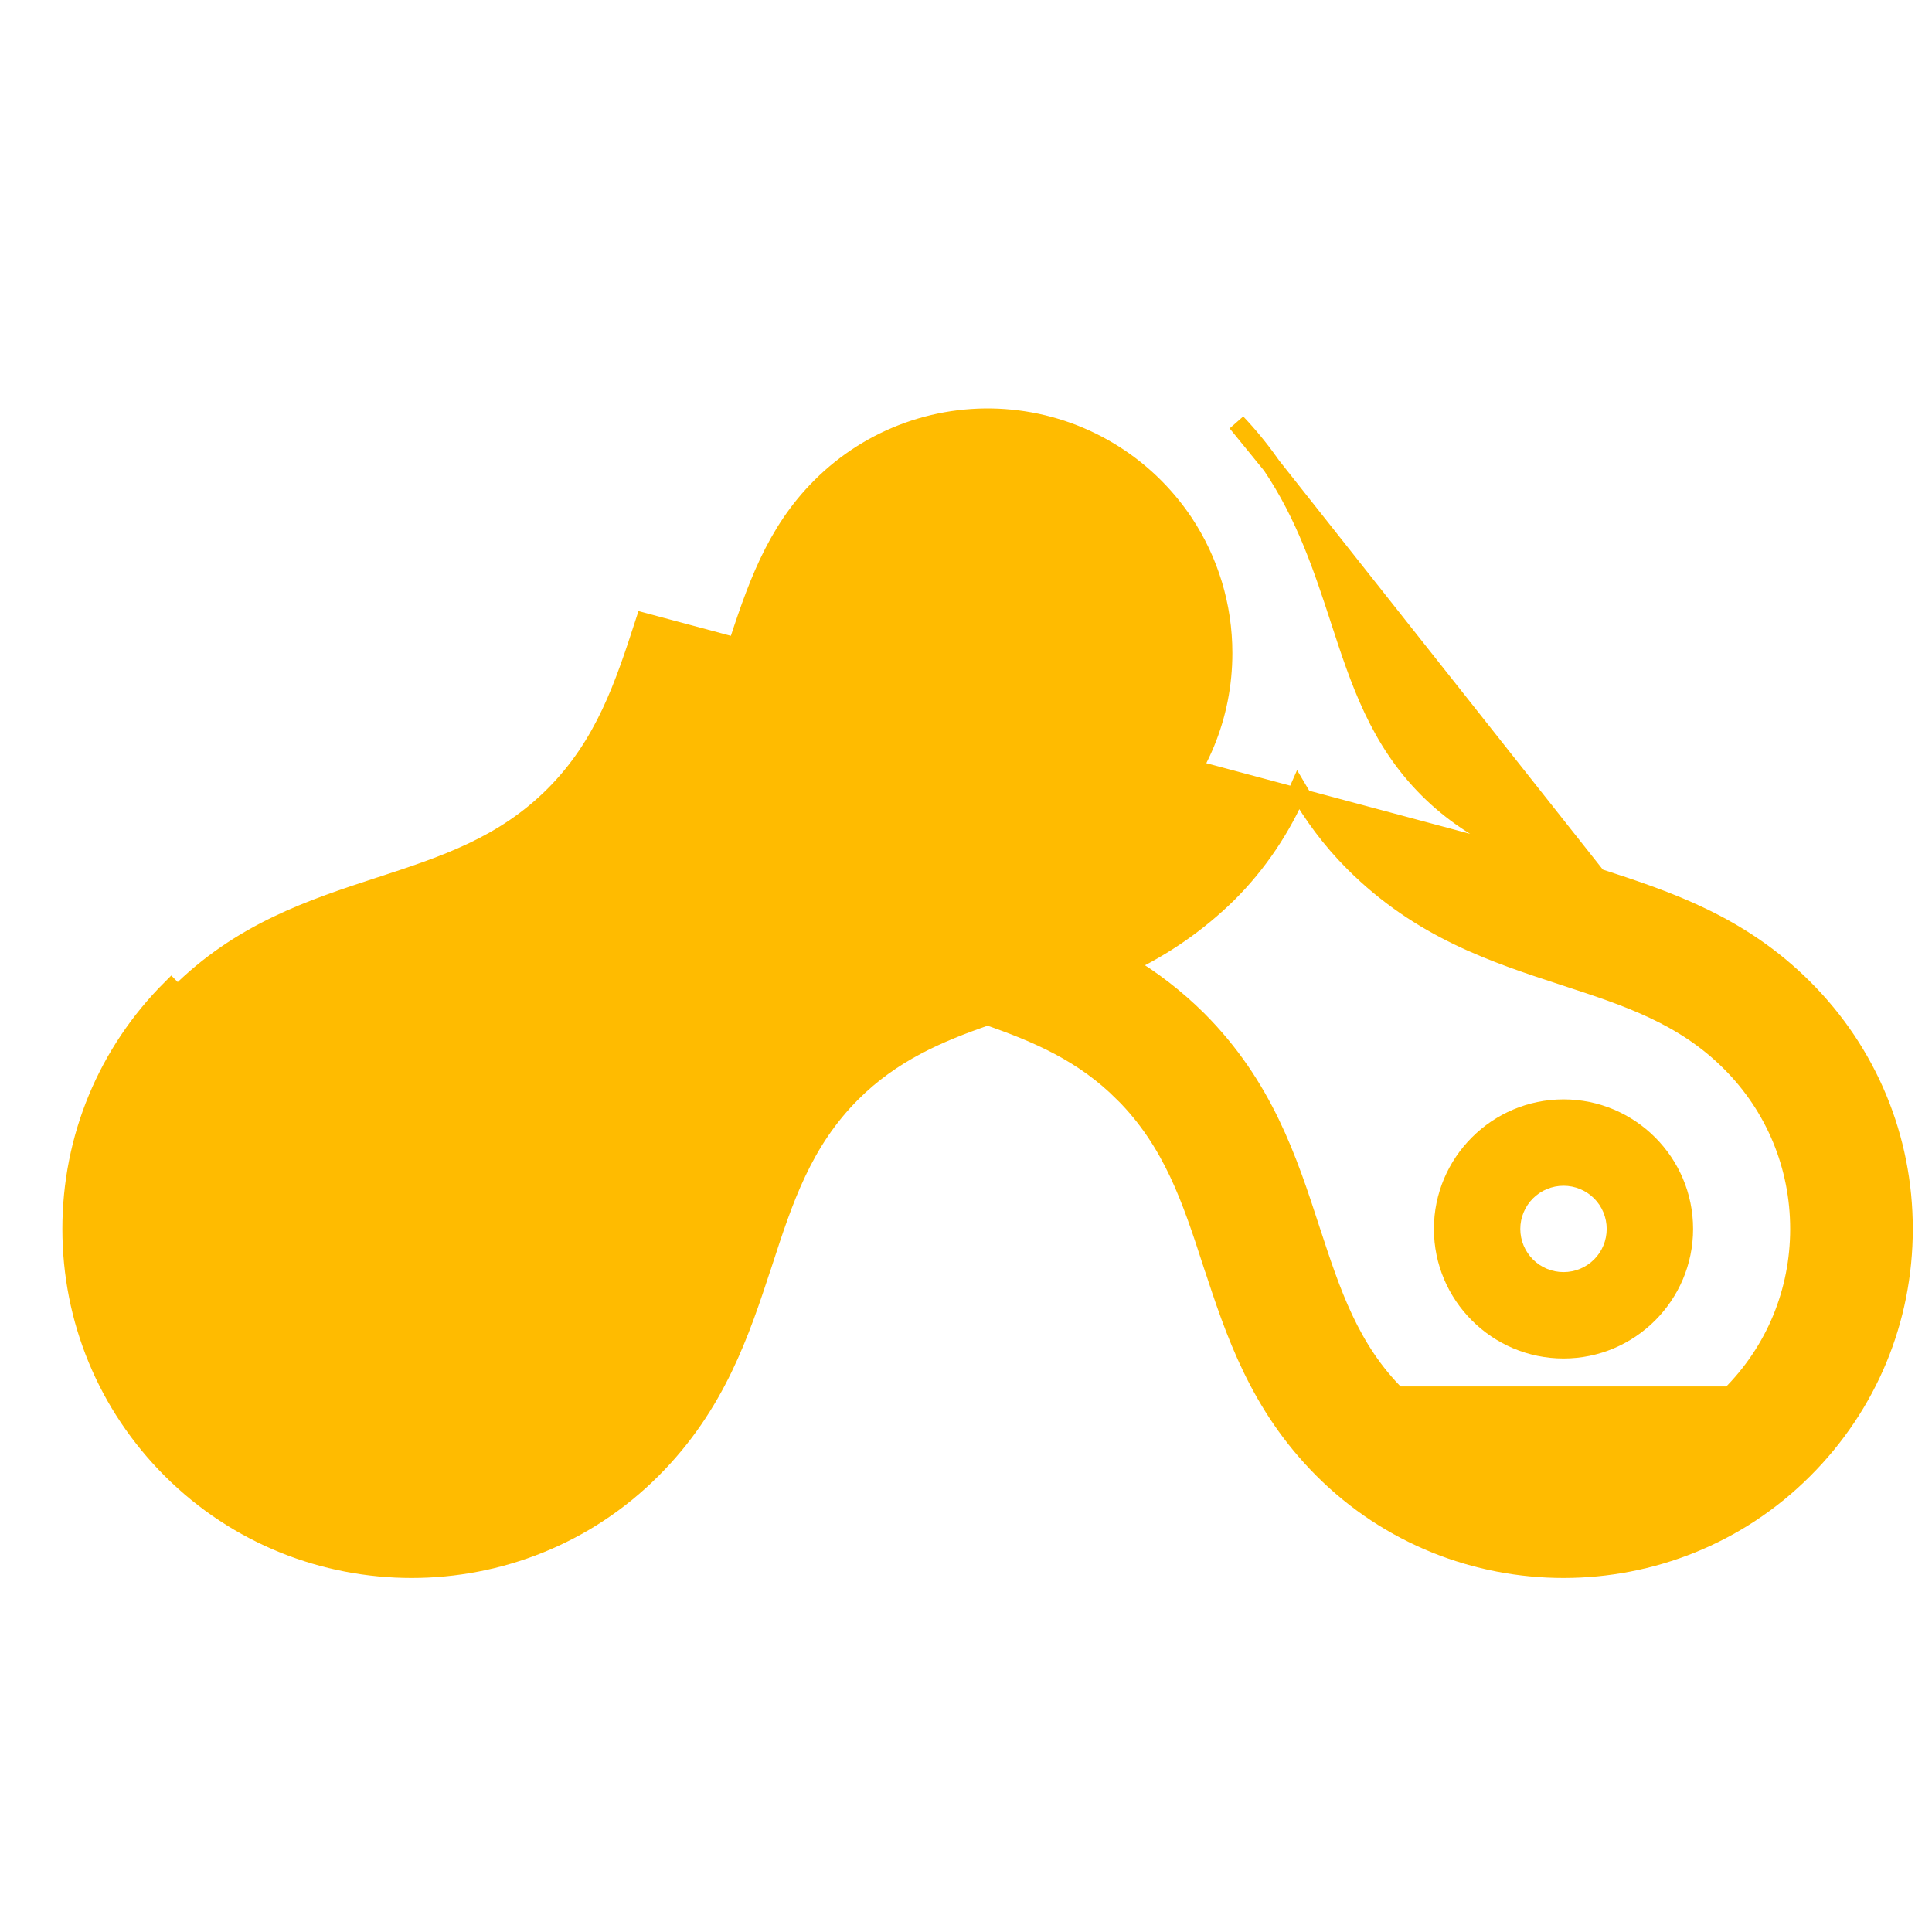
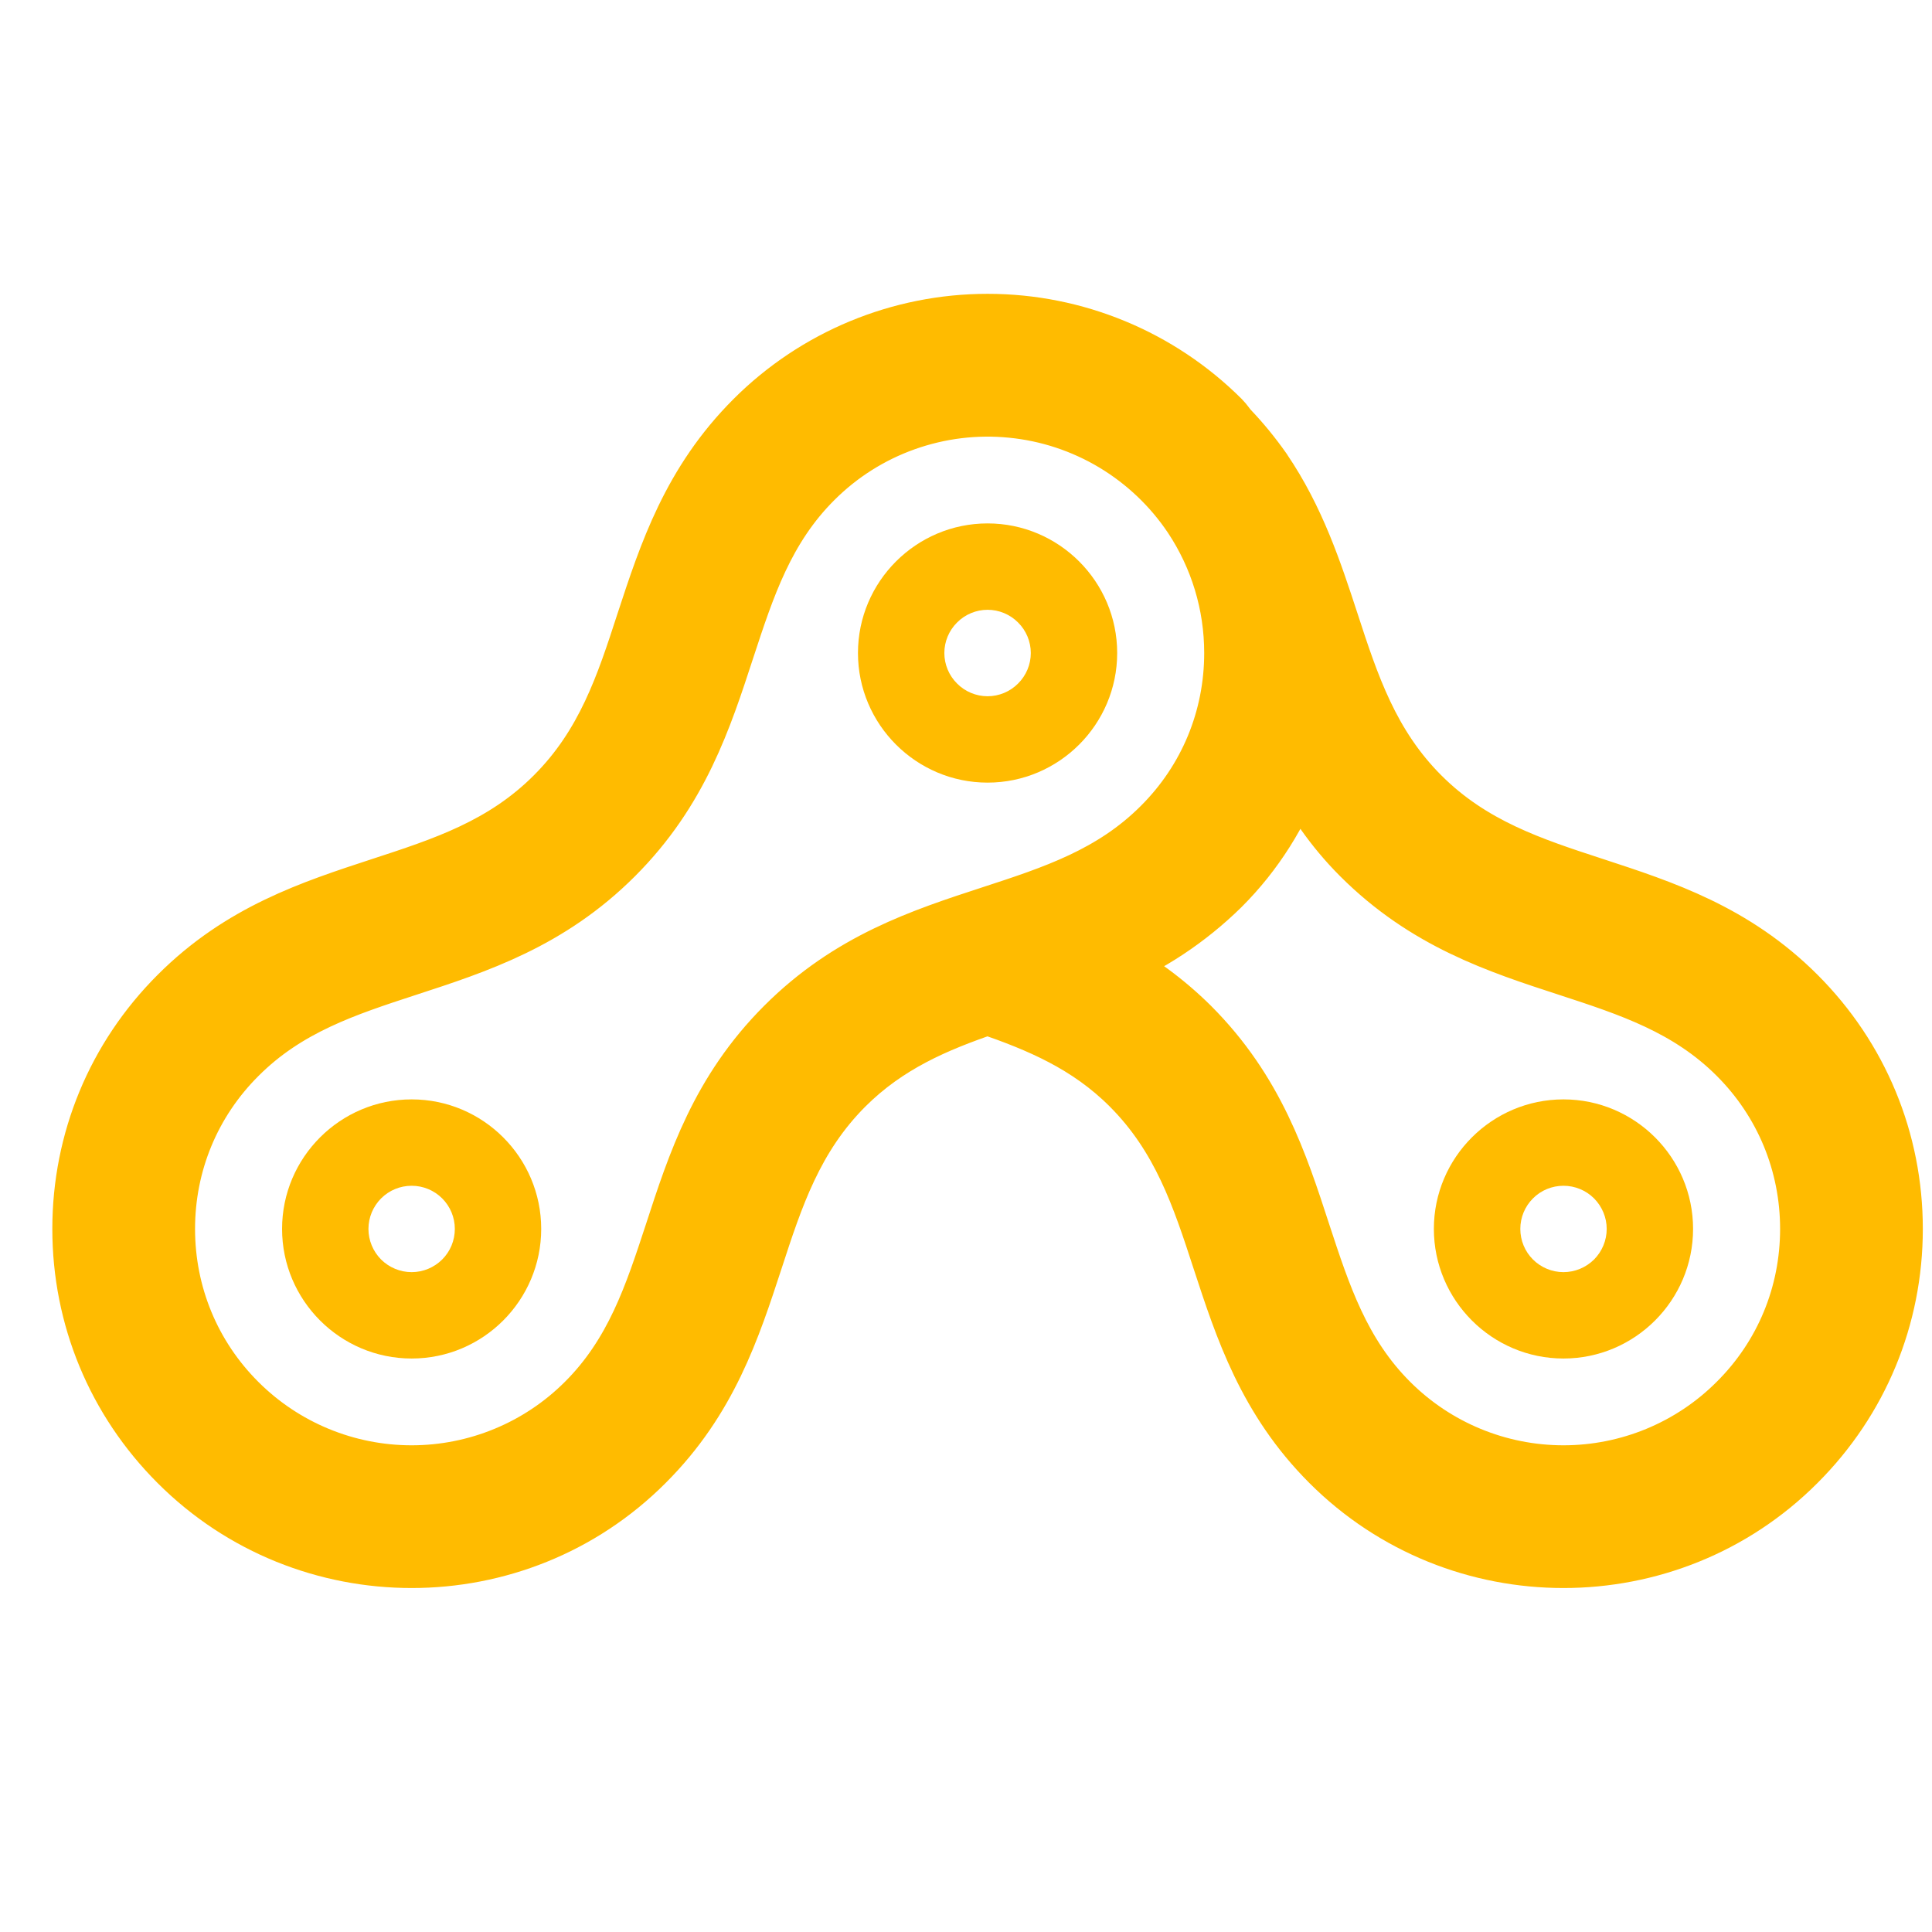
- <svg xmlns="http://www.w3.org/2000/svg" width="32" height="32" viewBox="0 0 32 32" fill="none">
-   <path d="M6.819 18.209C5.636 18.209 4.672 19.172 4.672 20.355C4.672 21.538 5.636 22.501 6.819 22.501C8.001 22.501 8.965 21.538 8.965 20.355C8.965 19.172 8.001 18.209 6.819 18.209ZM6.819 21.07C6.629 21.07 6.447 20.995 6.313 20.861C6.179 20.727 6.103 20.545 6.103 20.355C6.103 20.165 6.179 19.983 6.313 19.849C6.447 19.715 6.629 19.64 6.819 19.64C7.008 19.64 7.19 19.715 7.325 19.849C7.459 19.983 7.534 20.165 7.534 20.355C7.534 20.545 7.459 20.727 7.325 20.861C7.19 20.995 7.008 21.07 6.819 21.07ZM16.358 12.962C17.541 12.962 18.504 11.999 18.504 10.816C18.504 9.633 17.541 8.67 16.358 8.67C15.175 8.67 14.211 9.633 14.211 10.816C14.211 11.999 15.175 12.962 16.358 12.962ZM16.358 10.101C16.547 10.101 16.729 10.176 16.864 10.31C16.998 10.444 17.073 10.626 17.073 10.816C17.073 11.006 16.998 11.188 16.864 11.322C16.729 11.456 16.547 11.531 16.358 11.531C16.168 11.531 15.986 11.456 15.852 11.322C15.718 11.188 15.642 11.006 15.642 10.816C15.642 10.626 15.718 10.444 15.852 10.31C15.986 10.176 16.168 10.101 16.358 10.101Z" fill="#FFBB00" />
-   <path d="M26.458 14.531L26.458 14.531L26.478 14.538C27.608 14.907 28.812 15.301 29.881 16.37C30.945 17.434 31.532 18.85 31.532 20.355C31.532 21.86 30.945 23.276 29.879 24.34C28.783 25.438 27.339 25.986 25.897 25.986C24.454 25.986 23.01 25.438 21.912 24.34C20.843 23.27 20.449 22.068 20.077 20.935L20.071 20.915L20.07 20.915C19.73 19.868 19.416 18.916 18.606 18.105L18.605 18.105C17.946 17.443 17.178 17.114 16.357 16.83C15.529 17.116 14.77 17.445 14.109 18.105C13.299 18.916 12.985 19.868 12.645 20.915L12.644 20.915L12.638 20.935C12.266 22.068 11.872 23.27 10.801 24.34C9.705 25.438 8.261 25.986 6.818 25.986C5.376 25.986 3.932 25.438 2.834 24.34C1.77 23.276 1.183 21.86 1.183 20.355C1.183 18.85 1.77 17.434 2.836 16.37C2.836 16.37 2.836 16.37 2.836 16.37L2.942 16.477C3.984 15.432 5.159 15.048 6.292 14.677L6.303 14.674L6.309 14.672C7.352 14.331 8.335 14.01 9.173 13.172C10.012 12.333 10.335 11.346 10.674 10.303L26.458 14.531ZM26.458 14.531C25.409 14.188 24.457 13.875 23.648 13.066C22.84 12.257 22.524 11.303 22.183 10.256L22.183 10.256L22.183 10.255C21.909 9.418 21.62 8.539 21.059 7.708M26.458 14.531L21.059 7.708M21.059 7.708C21.053 7.698 21.047 7.688 21.038 7.678C20.87 7.439 20.684 7.213 20.483 7.001L21.059 7.708ZM28.656 23.114L28.656 23.114C29.397 22.378 29.801 21.397 29.801 20.355C29.801 19.313 29.395 18.331 28.658 17.596L28.658 17.596C27.88 16.818 26.947 16.512 25.919 16.177L25.919 16.177L25.911 16.174C24.757 15.797 23.529 15.397 22.421 14.289C22.032 13.9 21.742 13.495 21.503 13.086C21.229 13.715 20.844 14.299 20.34 14.801L20.339 14.802C19.848 15.284 19.28 15.68 18.659 15.973C19.085 16.227 19.479 16.532 19.832 16.881L19.833 16.882C20.937 17.985 21.336 19.211 21.712 20.366L21.716 20.379L21.716 20.379L21.718 20.384C22.054 21.409 22.36 22.342 23.135 23.114H28.656ZM28.656 23.114C27.923 23.845 26.93 24.256 25.896 24.256M28.656 23.114L25.896 24.256M25.896 24.256C24.861 24.256 23.868 23.845 23.135 23.114L25.896 24.256ZM9.578 23.114L9.578 23.114C8.845 23.845 7.852 24.256 6.817 24.256C5.783 24.256 4.79 23.845 4.057 23.114C3.32 22.38 2.914 21.397 2.914 20.355C2.914 19.313 3.318 18.332 4.059 17.596L4.059 17.596C4.835 16.82 5.768 16.512 6.796 16.177L6.796 16.177L6.804 16.174C7.958 15.797 9.186 15.397 10.294 14.289C11.398 13.185 11.795 11.964 12.171 10.811L12.177 10.792L12.177 10.792L12.179 10.787C12.515 9.762 12.821 8.83 13.598 8.057L13.598 8.057C14.007 7.649 14.501 7.336 15.045 7.142C15.589 6.948 16.17 6.877 16.744 6.934C17.319 6.991 17.874 7.174 18.37 7.472C18.865 7.769 19.288 8.172 19.61 8.652C20.032 9.287 20.262 10.035 20.262 10.816C20.262 11.858 19.858 12.838 19.117 13.575L19.117 13.575C18.341 14.352 17.408 14.659 16.38 14.995L16.38 14.995L16.372 14.997C15.218 15.374 13.99 15.774 12.882 16.882C11.778 17.986 11.381 19.207 11.005 20.36L10.999 20.379L10.999 20.379L10.997 20.384C10.661 21.409 10.355 22.341 9.578 23.114Z" fill="#FFBB00" stroke="#FFBB00" stroke-width="0.3" />
-   <path d="M25.897 18.209C24.714 18.209 23.75 19.172 23.75 20.355C23.75 21.538 24.714 22.501 25.897 22.501C27.08 22.501 28.043 21.538 28.043 20.355C28.043 19.172 27.08 18.209 25.897 18.209ZM25.897 21.07C25.707 21.07 25.525 20.995 25.391 20.861C25.257 20.727 25.181 20.545 25.181 20.355C25.181 20.165 25.257 19.983 25.391 19.849C25.525 19.715 25.707 19.64 25.897 19.64C26.087 19.64 26.268 19.715 26.403 19.849C26.537 19.983 26.612 20.165 26.612 20.355C26.612 20.545 26.537 20.727 26.403 20.861C26.268 20.995 26.087 21.07 25.897 21.07Z" fill="#FFBB00" />
+ <svg xmlns="http://www.w3.org/2000/svg" width="24" height="24" viewBox="0 0 24 24" fill="none">
+   <path d="M5.114 13.657C4.226 13.657 3.504 14.379 3.504 15.266C3.504 16.153 4.226 16.876 5.114 16.876C6.001 16.876 6.723 16.153 6.723 15.266C6.723 14.379 6.001 13.657 5.114 13.657ZM5.114 15.803C4.971 15.803 4.835 15.746 4.734 15.646C4.634 15.545 4.577 15.409 4.577 15.266C4.577 15.124 4.634 14.988 4.734 14.887C4.835 14.786 4.971 14.73 5.114 14.73C5.256 14.73 5.392 14.786 5.493 14.887C5.594 14.988 5.65 15.124 5.65 15.266C5.65 15.409 5.594 15.545 5.493 15.646C5.392 15.746 5.256 15.803 5.114 15.803ZM12.268 9.722C13.155 9.722 13.878 8.999 13.878 8.112C13.878 7.225 13.155 6.502 12.268 6.502C11.381 6.502 10.658 7.225 10.658 8.112C10.658 8.999 11.381 9.722 12.268 9.722ZM12.268 7.575C12.41 7.575 12.547 7.632 12.647 7.733C12.748 7.833 12.805 7.97 12.805 8.112C12.805 8.254 12.748 8.391 12.647 8.491C12.547 8.592 12.41 8.649 12.268 8.649C12.126 8.649 11.989 8.592 11.889 8.491C11.788 8.391 11.731 8.254 11.731 8.112C11.731 7.97 11.788 7.833 11.889 7.733C11.989 7.632 12.126 7.575 12.268 7.575Z" fill="#FFBB00" />
+   <path d="M22.331 12.357C21.546 11.572 20.661 11.284 19.809 11.005C19.024 10.749 18.285 10.507 17.657 9.879C17.029 9.251 16.785 8.51 16.53 7.727C16.323 7.095 16.11 6.446 15.695 5.836C15.695 5.836 15.695 5.833 15.692 5.831C15.567 5.653 15.43 5.485 15.28 5.328C15.243 5.287 15.216 5.242 15.177 5.203C14.405 4.433 13.359 4 12.269 4C11.178 4 10.132 4.433 9.361 5.203C8.574 5.989 8.286 6.871 8.005 7.727C7.751 8.51 7.509 9.25 6.879 9.879C6.25 10.509 5.511 10.749 4.727 11.005C3.875 11.284 2.99 11.572 2.206 12.357C1.428 13.134 1 14.167 1 15.266C1 16.365 1.428 17.398 2.205 18.175C3.006 18.977 4.061 19.377 5.114 19.377C6.167 19.377 7.221 18.977 8.021 18.175C8.808 17.39 9.096 16.507 9.376 15.651C9.631 14.868 9.873 14.129 10.502 13.499C11.026 12.976 11.628 12.722 12.268 12.503C12.9 12.721 13.51 12.974 14.034 13.499C14.663 14.129 14.905 14.868 15.16 15.651C15.44 16.507 15.728 17.39 16.513 18.175C17.315 18.977 18.369 19.377 19.422 19.377C20.475 19.377 21.53 18.977 22.33 18.175C23.108 17.398 23.536 16.365 23.536 15.266C23.536 14.167 23.108 13.134 22.331 12.357ZM8.356 15.319C8.104 16.086 7.868 16.813 7.263 17.415C6.692 17.985 5.919 18.304 5.113 18.304C4.307 18.304 3.534 17.985 2.963 17.415C2.389 16.843 2.073 16.078 2.073 15.266C2.073 14.455 2.388 13.691 2.965 13.117C3.568 12.513 4.294 12.276 5.062 12.025C5.931 11.742 6.829 11.449 7.641 10.637C8.452 9.826 8.742 8.929 9.026 8.059C9.278 7.292 9.514 6.565 10.119 5.963C10.437 5.645 10.822 5.402 11.246 5.251C11.67 5.1 12.122 5.044 12.569 5.089C13.017 5.133 13.449 5.276 13.835 5.507C14.221 5.739 14.551 6.052 14.801 6.426C15.13 6.922 15.309 7.504 15.309 8.112C15.309 8.923 14.994 9.687 14.417 10.261C13.813 10.865 13.088 11.102 12.319 11.353C11.451 11.636 10.552 11.93 9.741 12.741C8.93 13.552 8.639 14.449 8.356 15.319ZM21.571 17.415C21.001 17.985 20.228 18.304 19.422 18.304C18.616 18.304 17.843 17.985 17.272 17.415C16.668 16.813 16.432 16.086 16.18 15.319C15.897 14.449 15.605 13.551 14.795 12.741C14.484 12.433 14.13 12.173 13.743 11.968C14.277 11.748 14.763 11.426 15.175 11.021C15.599 10.599 15.908 10.097 16.111 9.554C16.309 9.925 16.548 10.29 16.895 10.637C17.707 11.449 18.605 11.742 19.474 12.025C20.242 12.276 20.968 12.512 21.573 13.117C22.147 13.69 22.463 14.455 22.463 15.266C22.463 16.078 22.148 16.842 21.571 17.415Z" fill="#FFBB00" stroke="#FFBB00" stroke-width="0.7" />
+   <path d="M19.422 13.657C18.535 13.657 17.812 14.379 17.812 15.266C17.812 16.153 18.535 16.876 19.422 16.876C20.309 16.876 21.032 16.153 21.032 15.266C21.032 14.379 20.309 13.657 19.422 13.657ZM19.422 15.803C19.28 15.803 19.143 15.746 19.043 15.646C18.942 15.545 18.886 15.409 18.886 15.266C18.886 15.124 18.942 14.988 19.043 14.887C19.143 14.786 19.28 14.73 19.422 14.73C19.564 14.73 19.701 14.786 19.802 14.887C19.902 14.988 19.959 15.124 19.959 15.266C19.959 15.409 19.902 15.545 19.802 15.646C19.701 15.746 19.564 15.803 19.422 15.803Z" fill="#FFBB00" />
</svg>
